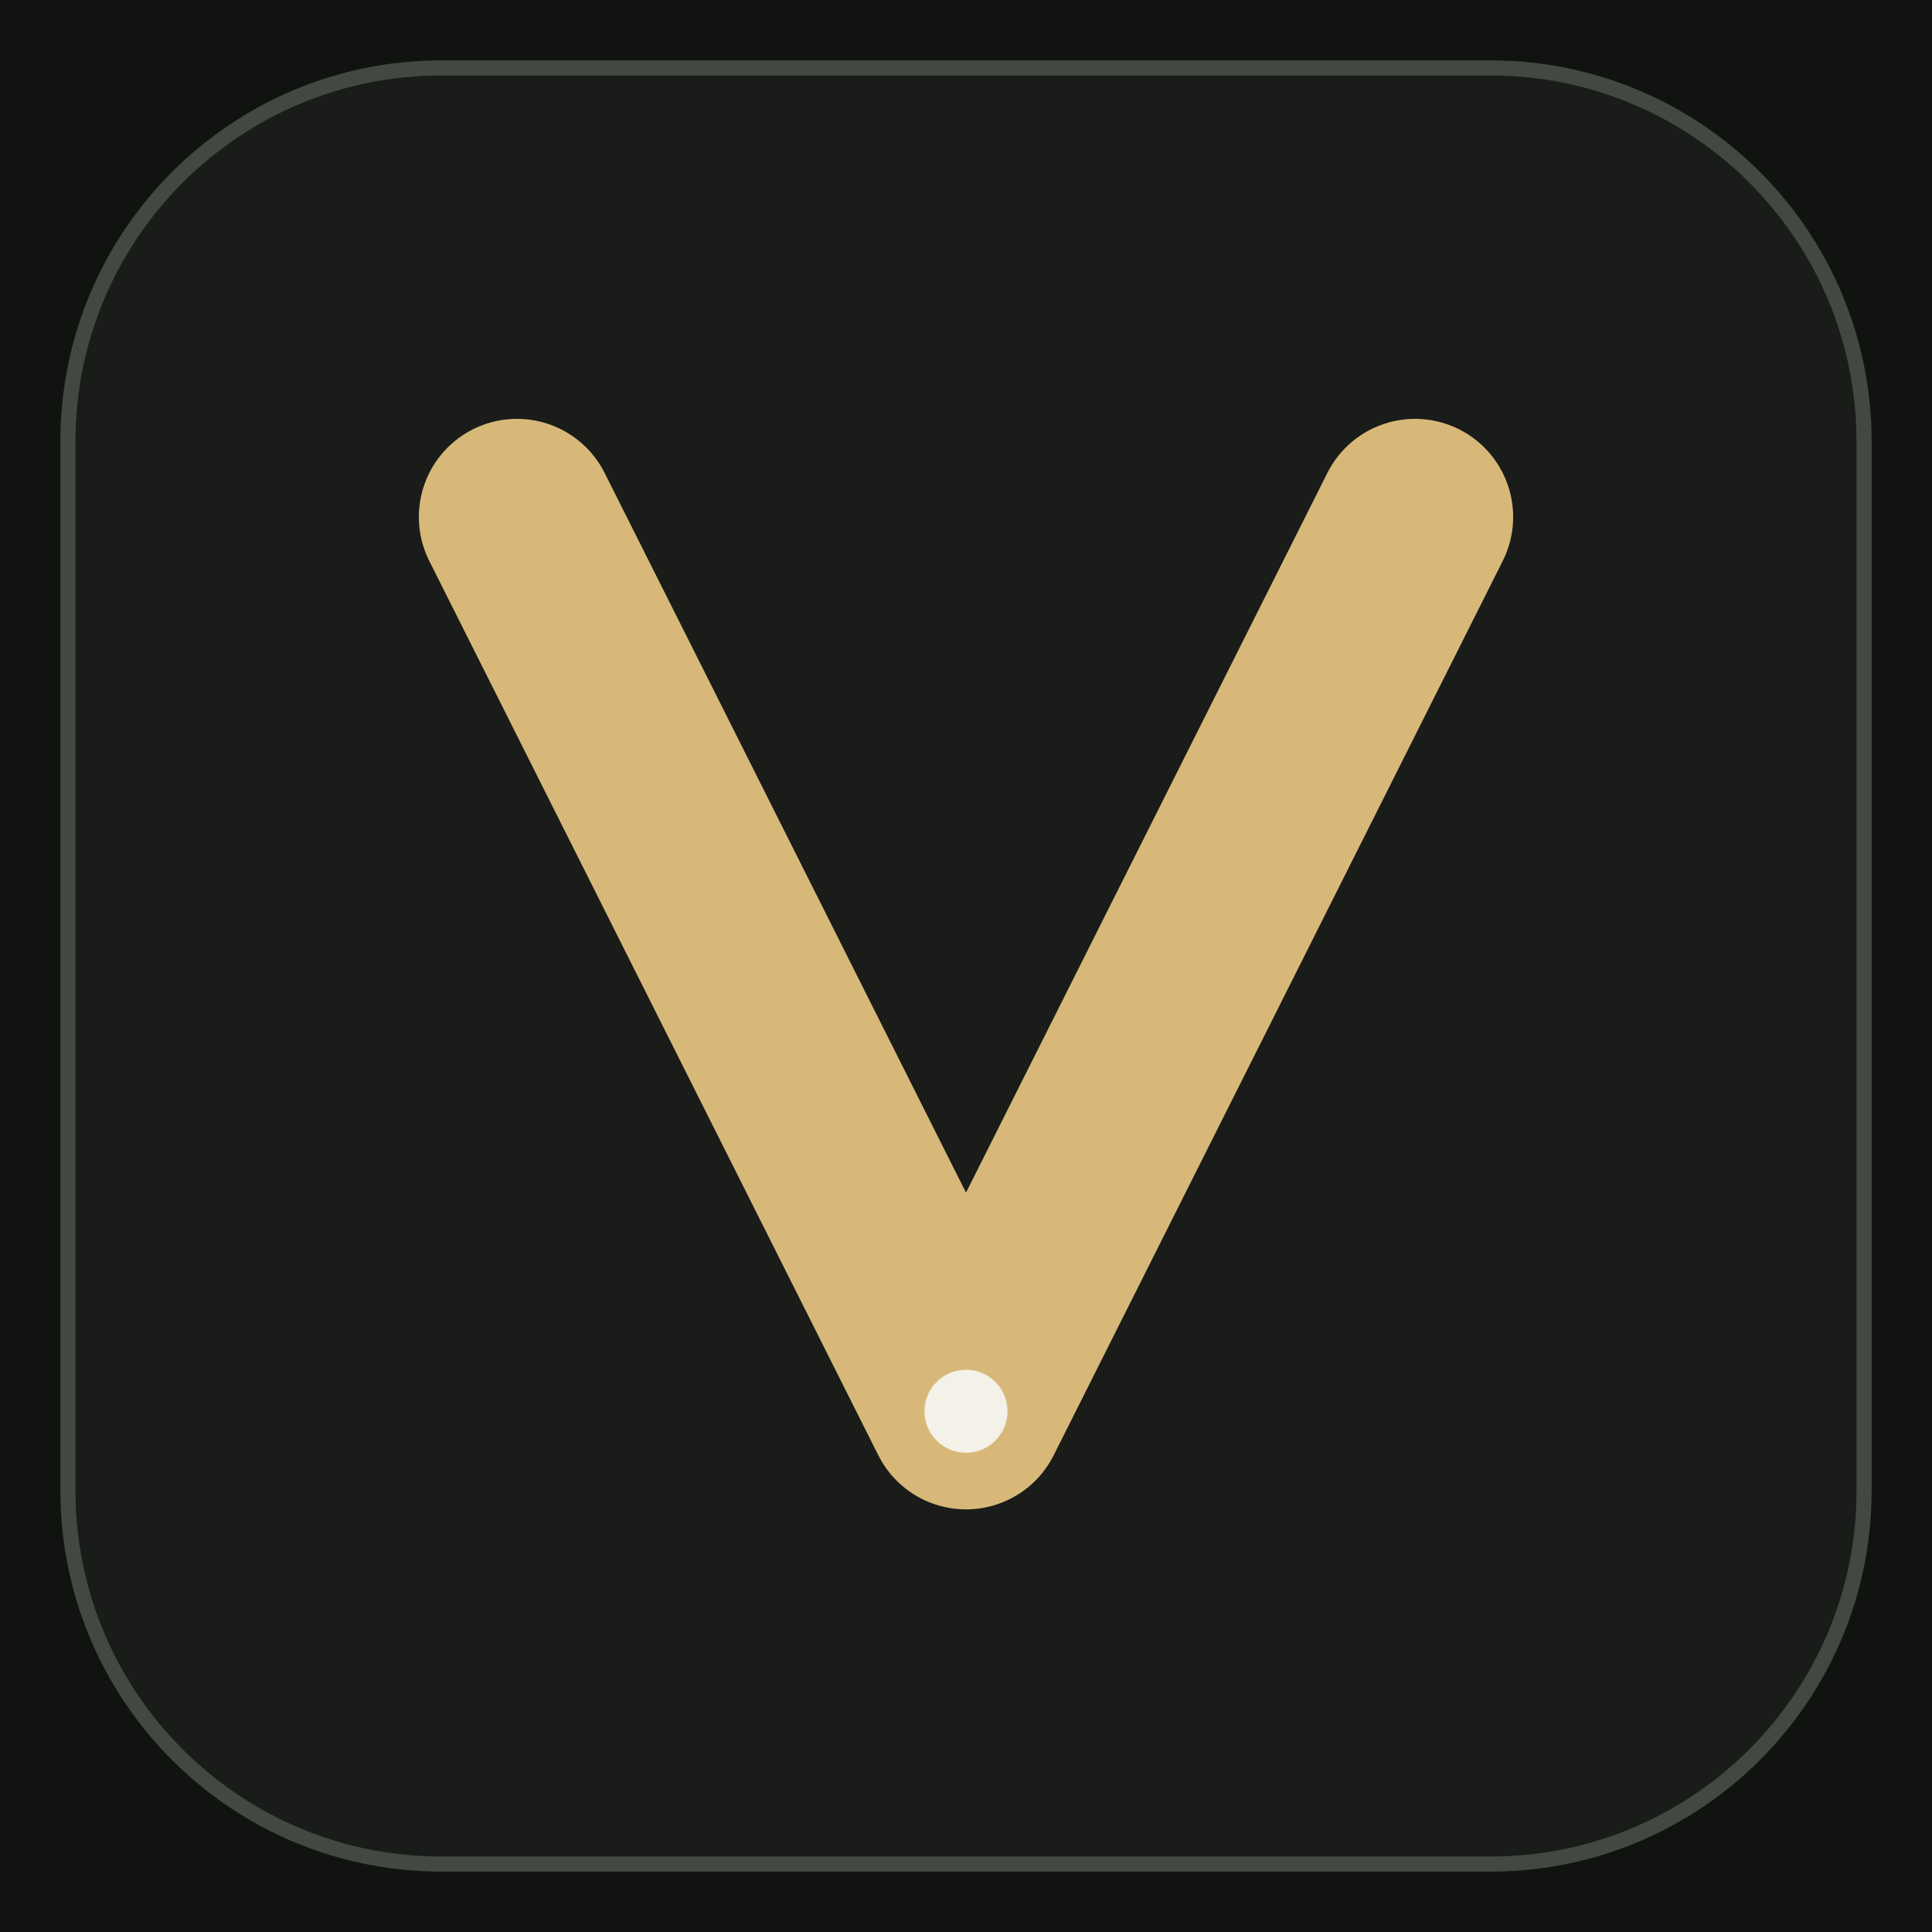
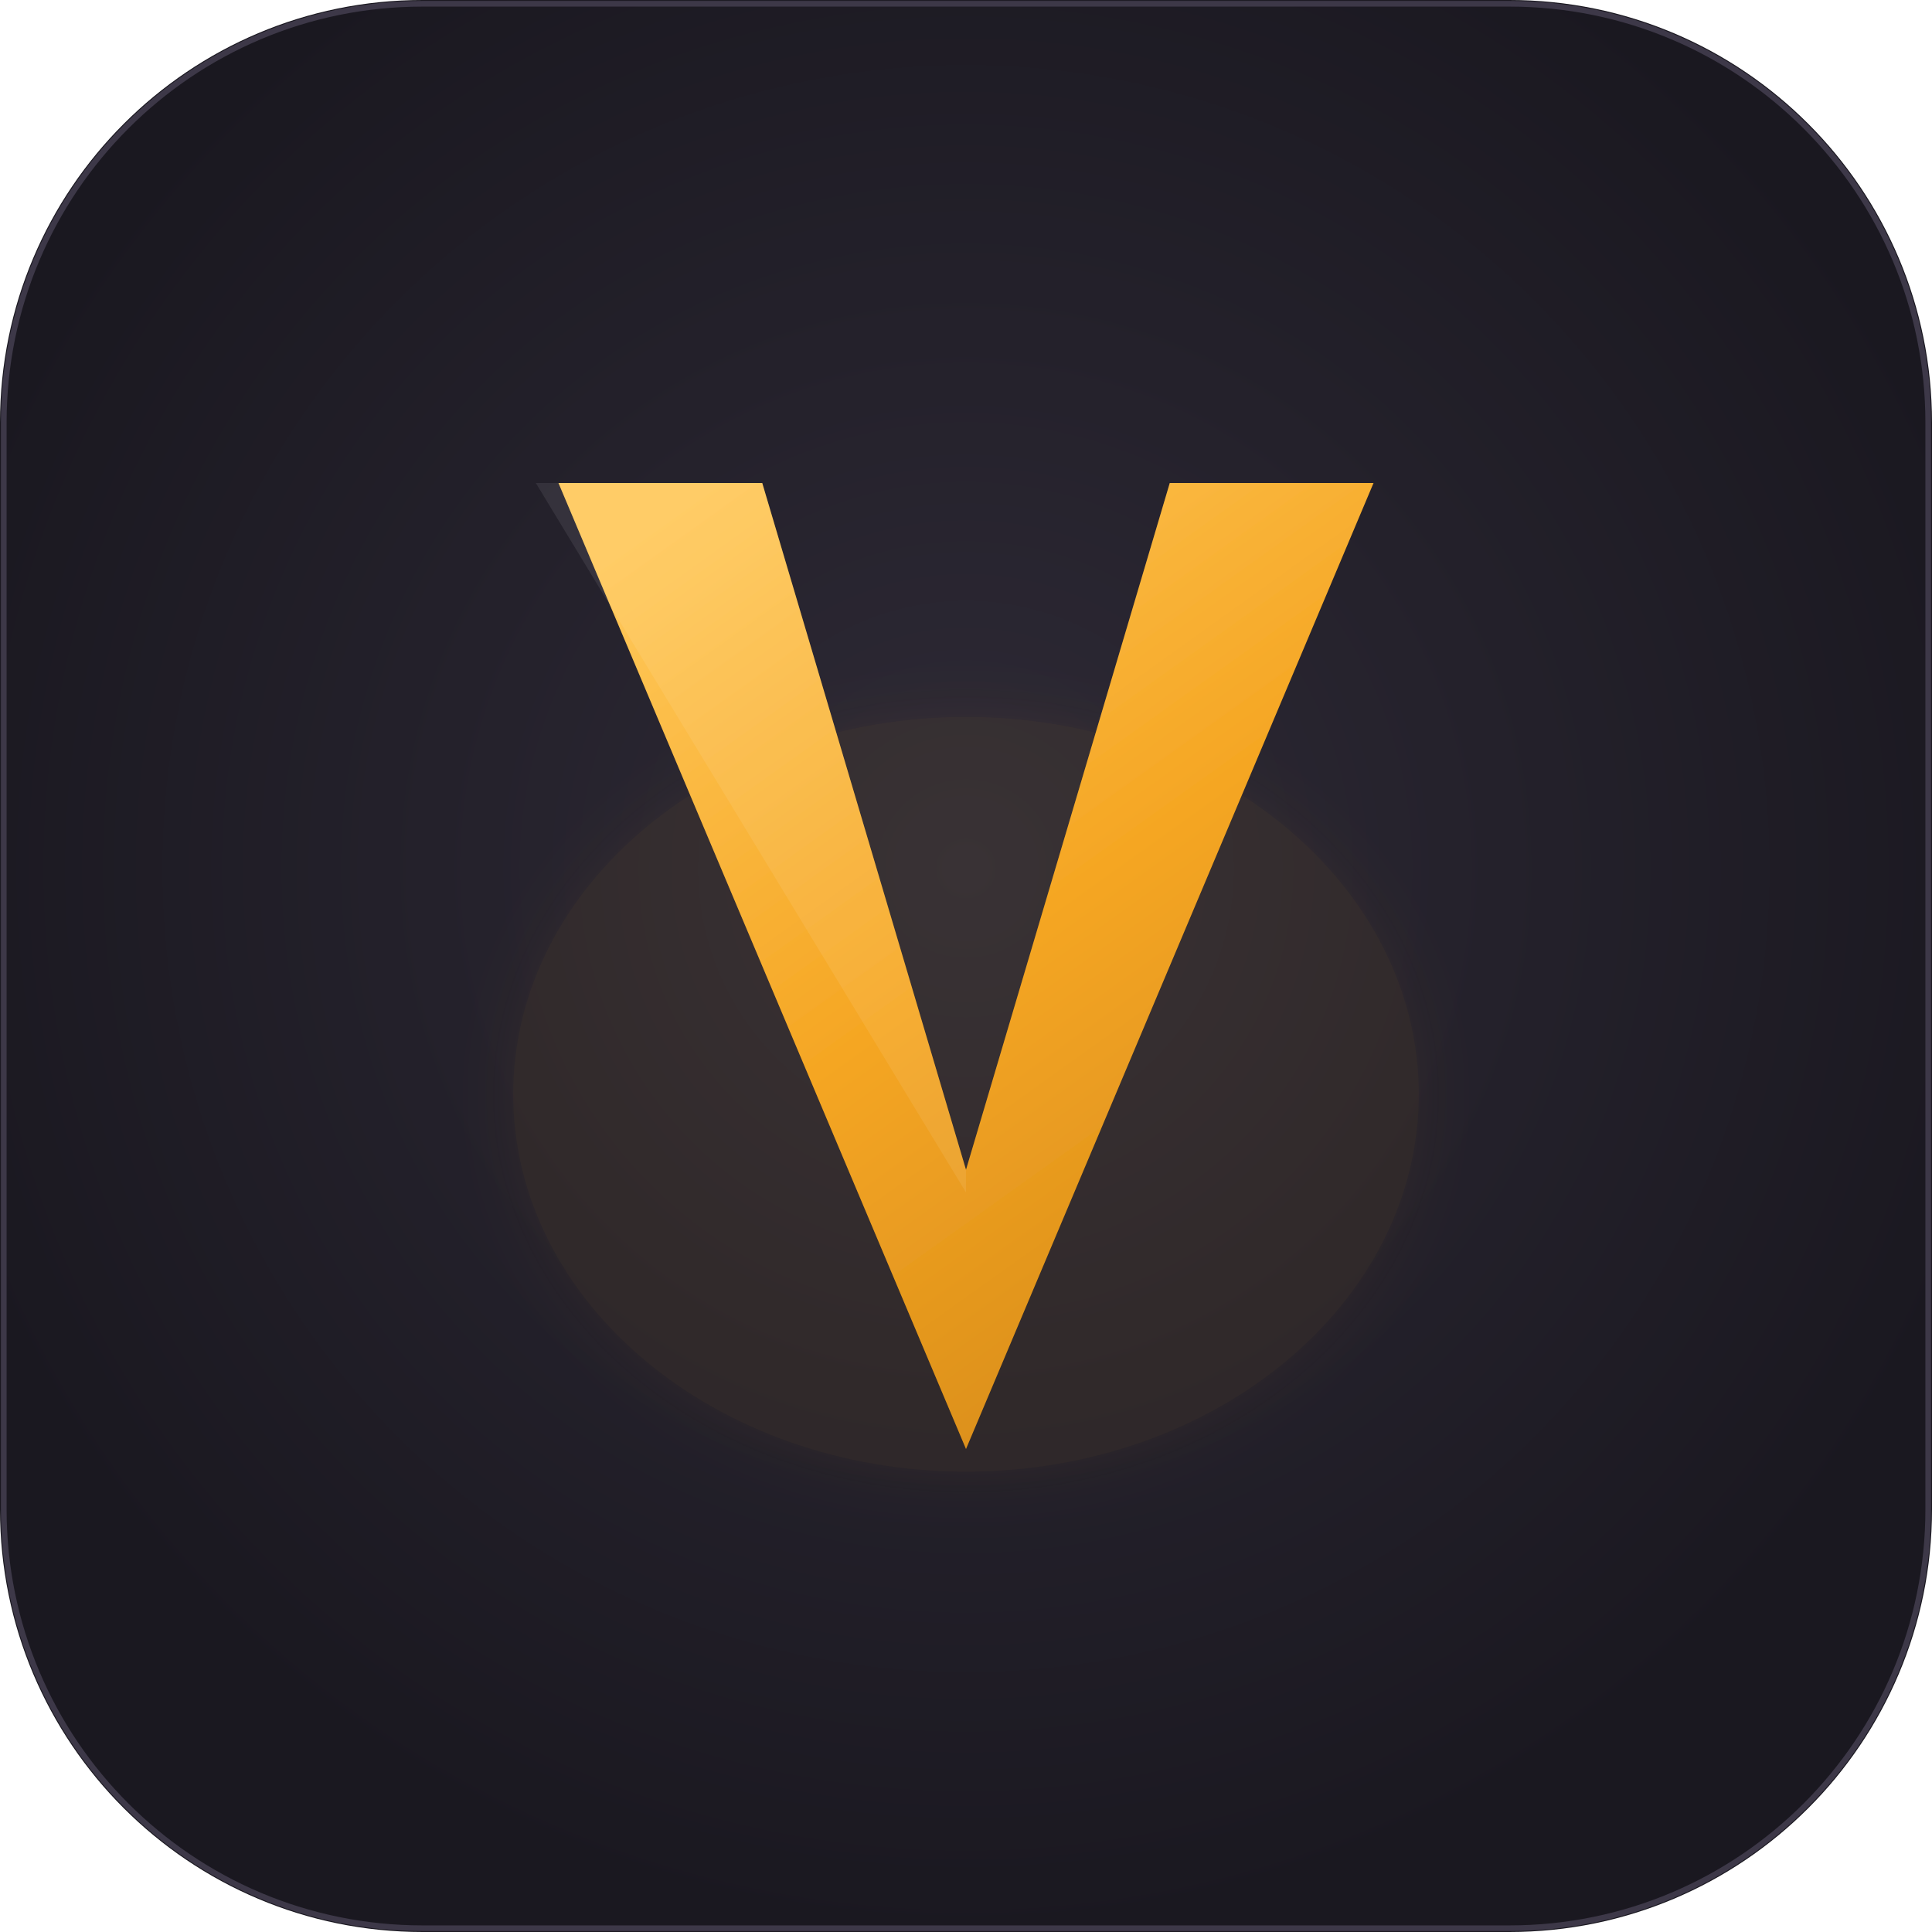
- <svg xmlns="http://www.w3.org/2000/svg" viewBox="0 0 512 512" width="512" height="512" role="img" aria-labelledby="title desc">
-   <rect width="512" height="512" fill="#111310" />
-   <rect x="18" y="18" width="476" height="476" rx="99" fill="#191C19" stroke="#424942" stroke-width="4" />
-   <path d="M137 137 L256 374 L375 137" fill="none" stroke="#D8B879" stroke-width="52" stroke-linecap="round" stroke-linejoin="round" />
-   <circle cx="256" cy="374" r="11" fill="#F4F1E8" />
+ <svg xmlns="http://www.w3.org/2000/svg" viewBox="0 0 512 512" width="512" height="512">
+   <defs>
+     <radialGradient id="bg" cx="50%" cy="45%" r="55%">
+       <stop offset="0%" stop-color="#2E2A36" />
+       <stop offset="100%" stop-color="#1A1820" />
+     </radialGradient>
+     <linearGradient id="vGrad" x1="20%" y1="0%" x2="80%" y2="100%">
+       <stop offset="0%" stop-color="#FFC85A" />
+       <stop offset="50%" stop-color="#F5A623" />
+       <stop offset="100%" stop-color="#D4891A" />
+     </linearGradient>
+     <filter id="glow">
+       <feGaussianBlur stdDeviation="8" result="blur" />
+       <feMerge>
+         <feMergeNode in="blur" />
+         <feMergeNode in="SourceGraphic" />
+       </feMerge>
+     </filter>
+     <filter id="innerShadow">
+       <feOffset dx="0" dy="3" />
+       <feGaussianBlur stdDeviation="2" />
+       <feComposite in2="SourceAlpha" operator="arithmetic" k2="-1" k3="1" />
+       <feFlood flood-color="#000" flood-opacity="0.3" />
+       <feComposite in2="SourceAlpha" operator="in" />
+       <feMerge>
+         <feMergeNode />
+         <feMergeNode in="SourceGraphic" />
+       </feMerge>
+     </filter>
+   </defs>
+   <rect width="512" height="512" rx="112" fill="url(#bg)" />
+   <rect width="510" height="510" x="1" y="1" rx="111" fill="none" stroke="#3D3848" stroke-width="1.5" />
+   <ellipse cx="256" cy="290" rx="120" ry="100" fill="#F5A623" opacity="0.06" filter="url(#glow)" />
+   <path d="M148 128 L256 384 L364 128 L310 128 L256 310 L202 128 Z" fill="url(#vGrad)" filter="url(#innerShadow)" />
+   <path d="M148 128 L202 128 L256 310 L256 316 L142 128 Z" fill="rgba(255,255,255,0.08)" />
</svg>
